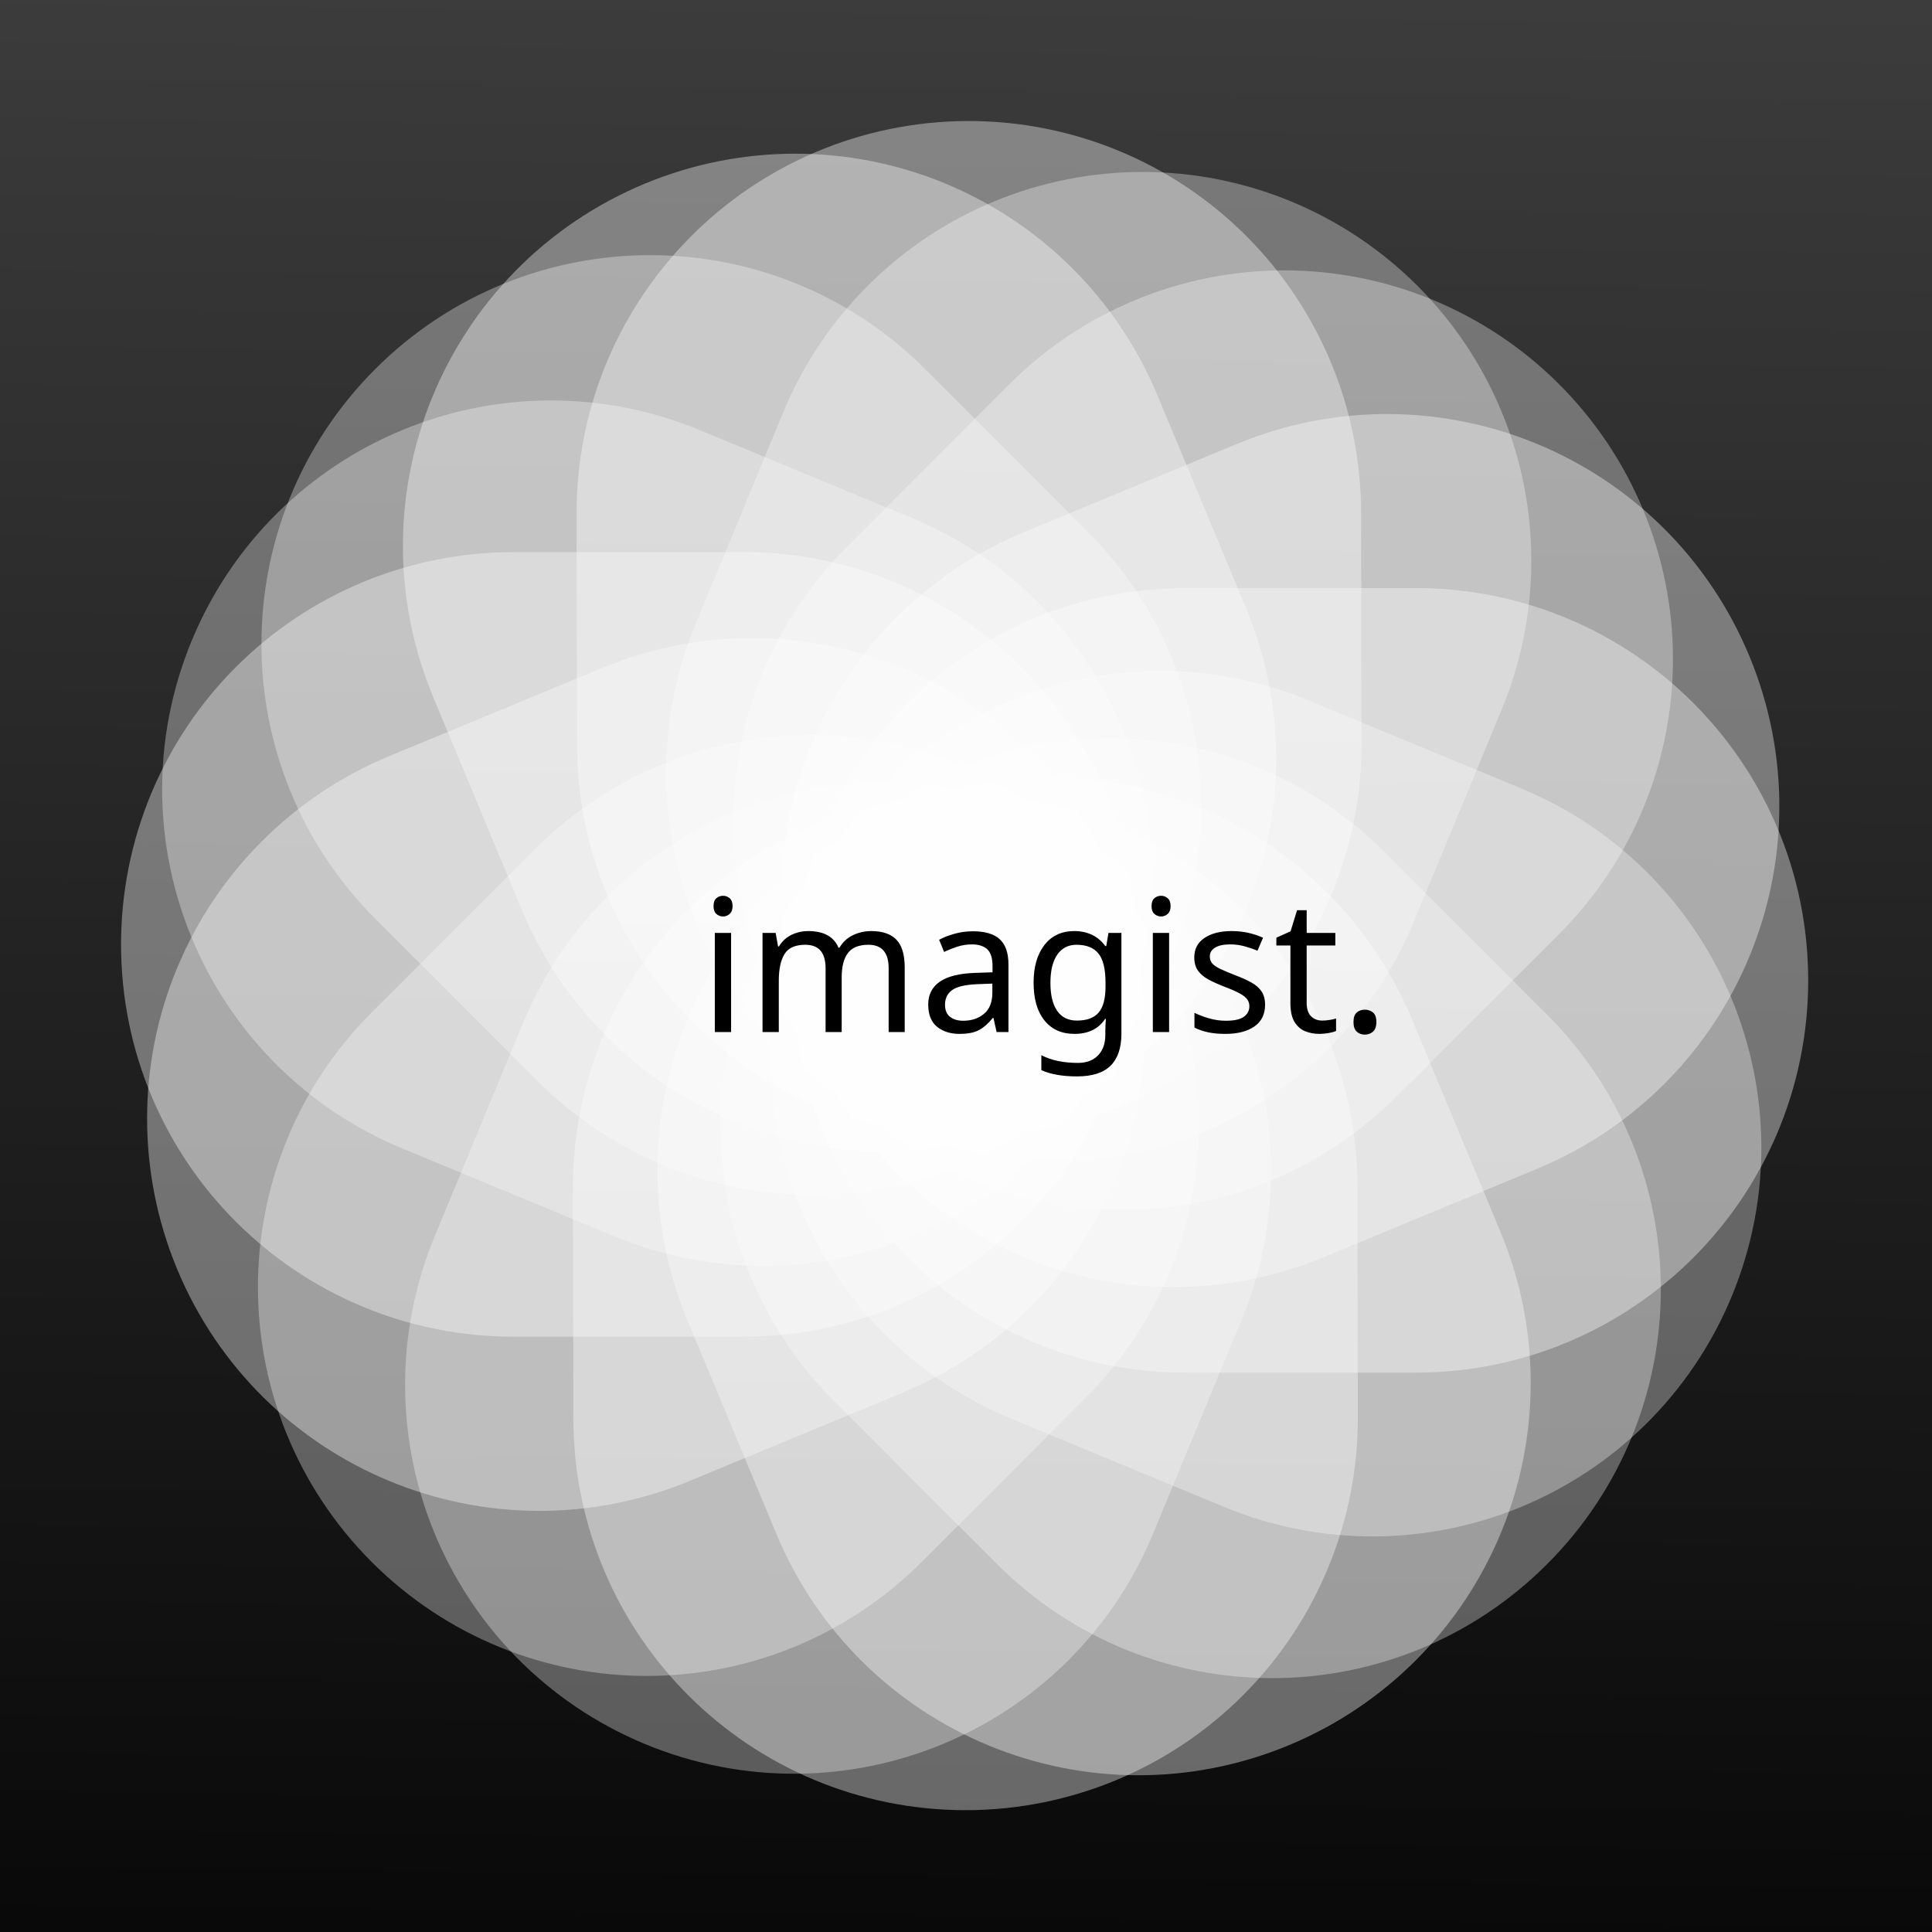
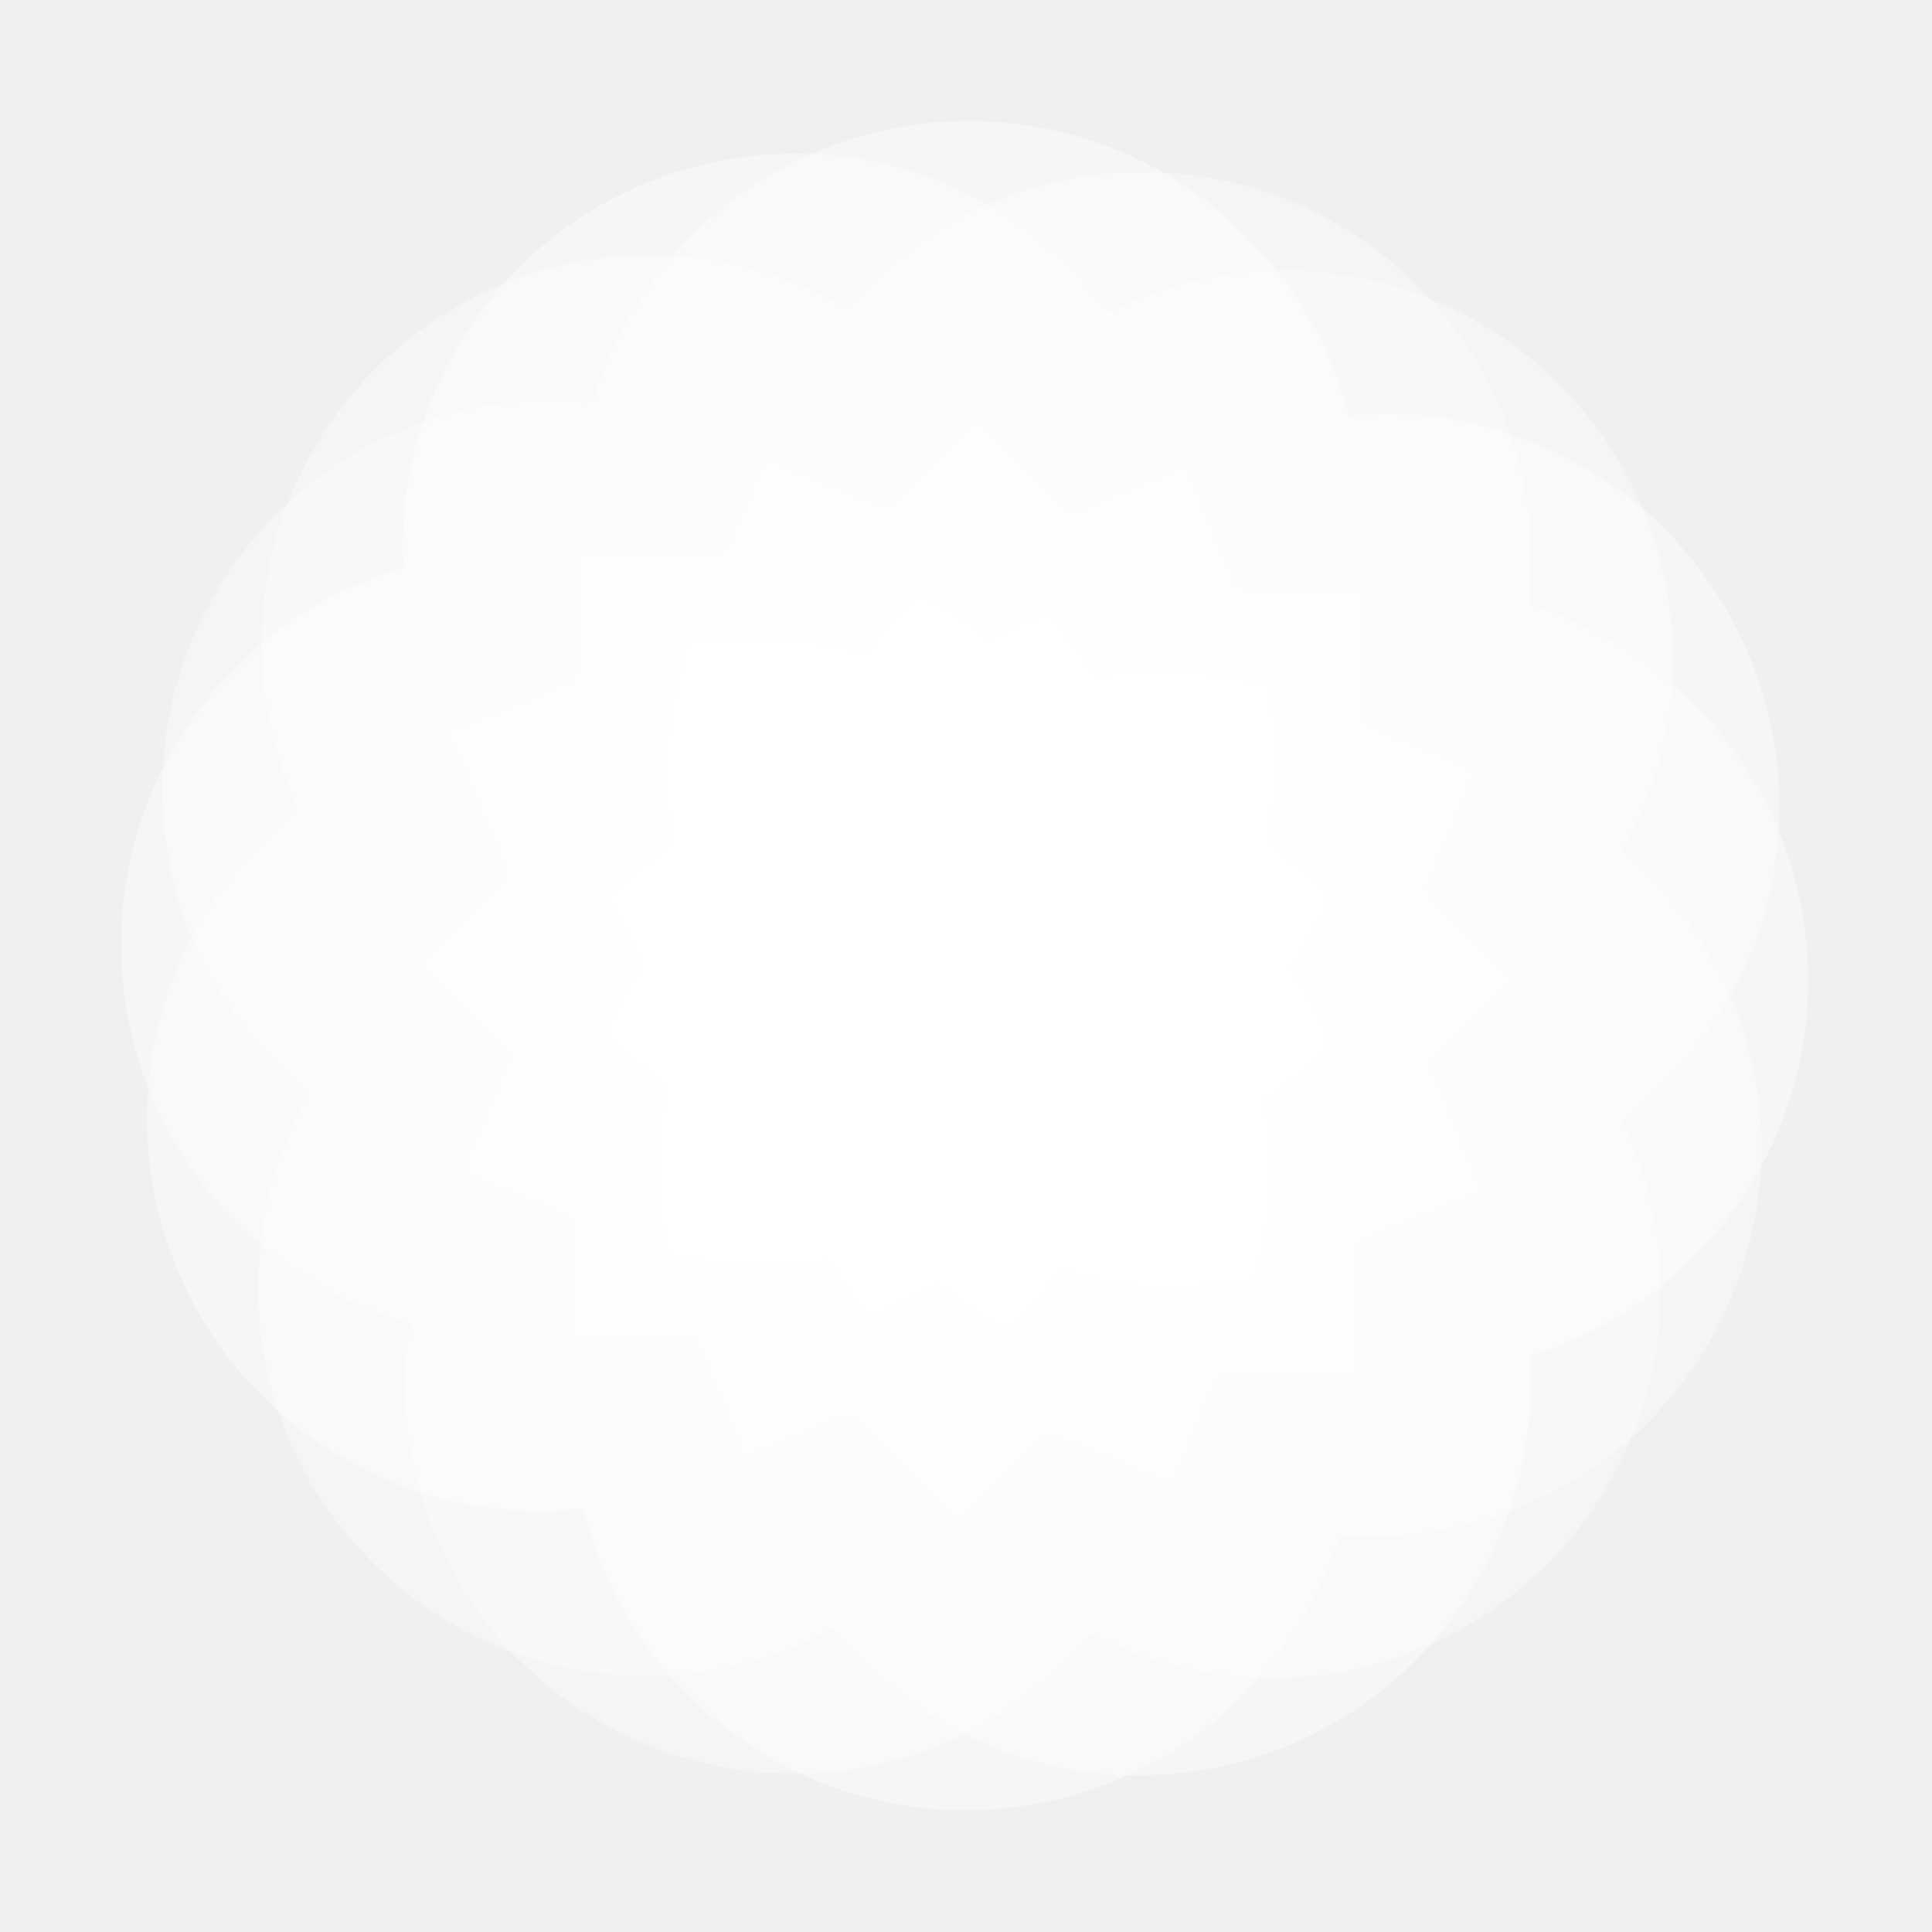
<svg xmlns="http://www.w3.org/2000/svg" width="1024" height="1024" viewBox="0 0 1024 1024">
  <g id="Group">
-     <g id="back-copy" opacity="0.995">
-       <linearGradient id="linearGradient1" x1="677.998" y1="1188.784" x2="462.002" y2="-92.784" gradientUnits="userSpaceOnUse">
-         <stop offset="0" stop-color="#dd52e5" stop-opacity="1" />
-         <stop offset="1" stop-color="#81b5f9" stop-opacity="1" />
-       </linearGradient>
-       <path id="back" fill="url(#linearGradient1)" fill-rule="evenodd" stroke="none" d="M -211 1195 L 1351 1195 L 1351 -99 L -211 -99 Z" />
-       <linearGradient id="linearGradient2" x1="474.216" y1="1186.397" x2="489.576" y2="-163.7" gradientUnits="userSpaceOnUse">
-         <stop offset="0" stop-color="#000000" stop-opacity="1" />
-         <stop offset="1" stop-color="#434343" stop-opacity="1" />
-       </linearGradient>
-       <filter id="filter1" x="0" y="0" width="1024" height="1024" filterUnits="userSpaceOnUse" primitiveUnits="userSpaceOnUse" color-interpolation-filters="sRGB">
-         <feFlood flood-color="#ffffff" flood-opacity="1" />
-         <feComposite in2="SourceGraphic" operator="out" />
-         <feGaussianBlur stdDeviation="19" />
-         <feOffset dx="0" dy="-0" />
-         <feComposite in2="SourceGraphic" operator="atop" />
-       </filter>
-       <path id="Rounded-Rectangle" fill="url(#linearGradient2)" fill-rule="evenodd" stroke="#ffffff" stroke-width="3" stroke-linecap="round" stroke-linejoin="round" filter="url(#filter1)" d="M -172 1121 C -172 1145.292 -172 1157.438 -166.9 1166.545 C -163.295 1172.981 -157.981 1178.295 -151.545 1181.9 C -142.438 1187 -130.292 1187 -106 1187 L 1057 1187 C 1081.292 1187 1093.438 1187 1102.545 1181.9 C 1108.981 1178.295 1114.295 1172.981 1117.9 1166.545 C 1123 1157.438 1123 1145.292 1123 1121 L 1123 -97 C 1123 -121.292 1123 -133.438 1117.9 -142.545 C 1114.295 -148.981 1108.981 -154.295 1102.545 -157.9 C 1093.438 -163 1081.292 -163 1057 -163 L -106 -163 C -130.292 -163 -142.438 -163 -151.545 -157.9 C -157.981 -154.295 -163.295 -148.981 -166.9 -142.545 C -172 -133.438 -172 -121.292 -172 -97 Z" />
-     </g>
    <g id="Group-copy">
      <g id="middle" opacity="0.851">
        <path id="red-copy-2" fill="#ffffff" fill-rule="evenodd" stroke="#ffffff" stroke-width="195.685" stroke-linecap="round" stroke-linejoin="round" opacity="0.449" d="M 401.721 751.718 C 401.831 812.51 451.202 861.702 511.993 861.592 C 541.187 861.539 569.163 849.891 589.768 829.211 C 610.374 808.531 621.92 780.513 621.867 751.319 L 621.646 629.016 C 621.593 599.823 609.945 571.847 589.265 551.241 C 568.585 530.636 540.567 519.09 511.374 519.143 C 450.582 519.253 401.39 568.623 401.5 629.415 Z" />
        <path id="red-copy" fill="#ffffff" fill-rule="evenodd" stroke="#ffffff" stroke-width="195.685" stroke-linecap="round" stroke-linejoin="round" opacity="0.449" d="M 403.652 394.565 C 403.762 455.357 453.132 504.549 513.924 504.439 C 543.117 504.386 571.093 492.739 591.699 472.059 C 612.304 451.379 623.85 423.36 623.797 394.167 L 623.576 271.864 C 623.523 242.671 611.875 214.694 591.195 194.089 C 570.515 173.483 542.497 161.937 513.304 161.99 C 452.512 162.1 403.32 211.471 403.43 272.262 Z" />
        <path id="red-copy-5" fill="#ffffff" fill-rule="evenodd" stroke="#ffffff" stroke-width="195.685" stroke-linecap="round" stroke-linejoin="round" opacity="0.449" d="M 394.193 610.621 C 454.985 610.621 504.266 561.34 504.266 500.548 C 504.266 439.757 454.985 390.475 394.193 390.475 L 272.073 390.475 C 242.88 390.475 214.882 402.072 194.24 422.715 C 173.597 443.358 162 471.355 162 500.548 C 162 561.34 211.281 610.621 272.073 610.621 Z" />
        <path id="red-copy-3" fill="#ffffff" fill-rule="evenodd" stroke="#ffffff" stroke-width="195.685" stroke-linecap="round" stroke-linejoin="round" opacity="0.449" d="M 750.464 629.682 C 811.256 629.682 860.537 580.401 860.537 519.609 C 860.537 458.818 811.256 409.536 750.464 409.536 L 628.161 409.536 C 598.967 409.536 570.97 421.133 550.327 441.776 C 529.684 462.419 518.088 490.416 518.088 519.609 C 518.088 580.401 567.369 629.682 628.161 629.682 Z" />
      </g>
      <g id="middle-copy" opacity="0.851">
        <path id="path1" fill="#ffffff" fill-rule="evenodd" stroke="#ffffff" stroke-width="195.685" stroke-linecap="round" stroke-linejoin="round" opacity="0.449" d="M 501.776 775.29 C 525.141 831.412 589.579 857.966 645.701 834.6 C 672.651 823.38 694.041 801.913 705.164 774.921 C 716.287 747.93 716.232 717.626 705.011 690.675 L 658.003 577.767 C 646.783 550.816 625.316 529.426 598.325 518.303 C 571.333 507.18 541.029 507.235 514.078 518.456 C 457.956 541.822 431.402 606.259 454.768 662.381 Z" />
        <path id="path2" fill="#ffffff" fill-rule="evenodd" stroke="#ffffff" stroke-width="195.685" stroke-linecap="round" stroke-linejoin="round" opacity="0.449" d="M 366.883 444.585 C 390.248 500.707 454.686 527.261 510.808 503.896 C 537.758 492.675 559.148 471.208 570.271 444.217 C 581.394 417.226 581.339 386.922 570.118 359.971 L 523.11 247.062 C 511.89 220.111 490.423 198.722 463.432 187.599 C 436.44 176.476 406.136 176.531 379.185 187.751 C 323.063 211.117 296.509 275.554 319.875 331.676 Z" />
        <path id="path3" fill="#ffffff" fill-rule="evenodd" stroke="#ffffff" stroke-width="195.685" stroke-linecap="round" stroke-linejoin="round" opacity="0.449" d="M 440.826 647.814 C 496.99 624.55 523.661 560.161 500.397 503.997 C 477.133 447.833 412.743 421.162 356.579 444.426 L 243.755 491.159 C 216.784 502.331 195.355 523.759 184.184 550.73 C 173.012 577.701 173.012 608.005 184.184 634.977 C 207.448 691.141 271.837 717.812 328.001 694.548 Z" />
        <path id="path4" fill="#ffffff" fill-rule="evenodd" stroke="#ffffff" stroke-width="195.685" stroke-linecap="round" stroke-linejoin="round" opacity="0.449" d="M 777.271 529.085 C 833.435 505.821 860.106 441.432 836.842 385.268 C 813.578 329.104 749.189 302.433 693.025 325.697 L 580.031 372.5 C 553.06 383.672 531.632 405.101 520.46 432.072 C 509.288 459.043 509.288 489.347 520.46 516.318 C 543.724 572.482 608.113 599.153 664.277 575.889 Z" />
      </g>
      <g id="front" opacity="0.851">
        <path id="blue-copy-2" fill="#ffffff" fill-rule="evenodd" stroke="#ffffff" stroke-width="193.927" stroke-linecap="round" stroke-linejoin="round" opacity="0.382" d="M 517.57 358.182 C 474.97 400.781 474.97 469.85 517.57 512.45 C 560.17 555.049 629.238 555.049 671.838 512.45 L 757.803 426.485 C 778.26 406.028 789.753 378.282 789.753 349.351 C 789.753 320.42 778.26 292.674 757.803 272.217 C 737.346 251.76 709.6 240.267 680.669 240.267 C 651.738 240.267 623.992 251.76 603.535 272.217 Z" />
        <path id="blue-copy" fill="#ffffff" fill-rule="evenodd" stroke="#ffffff" stroke-width="193.927" stroke-linecap="round" stroke-linejoin="round" opacity="0.382" d="M 353.453 504.38 C 396.053 546.98 465.121 546.98 507.721 504.38 C 550.321 461.78 550.321 392.712 507.721 350.112 L 421.743 264.134 C 379.143 221.534 310.075 221.534 267.475 264.134 C 224.875 306.734 224.875 375.802 267.475 418.402 Z" />
        <path id="blue-copy-4" fill="#ffffff" fill-rule="evenodd" stroke="#ffffff" stroke-width="193.927" stroke-linecap="round" stroke-linejoin="round" opacity="0.382" d="M 265.622 605.1 C 223.022 647.7 223.022 716.768 265.622 759.368 C 308.222 801.968 377.29 801.968 419.89 759.368 L 506.496 672.762 C 526.953 652.305 538.446 624.559 538.446 595.628 C 538.446 566.697 526.953 538.951 506.496 518.494 C 463.896 475.894 394.828 475.894 352.228 518.494 Z" />
        <path id="blue-copy-3" fill="#ffffff" fill-rule="evenodd" stroke="#ffffff" stroke-width="193.927" stroke-linecap="round" stroke-linejoin="round" opacity="0.382" d="M 597.103 760.539 C 639.703 803.139 708.771 803.139 751.371 760.539 C 793.971 717.939 793.971 648.871 751.371 606.271 L 665.098 519.998 C 644.641 499.541 616.895 488.048 587.964 488.048 C 559.033 488.048 531.287 499.541 510.83 519.998 C 468.23 562.598 468.23 631.666 510.83 674.266 Z" />
      </g>
      <g id="front-copy" opacity="0.851">
        <path id="path5" fill="#ffffff" fill-rule="evenodd" stroke="#ffffff" stroke-width="193.927" stroke-linecap="round" stroke-linejoin="round" opacity="0.382" d="M 458.282 367.759 C 435.227 423.418 461.659 487.229 517.318 510.284 C 572.978 533.339 636.788 506.907 659.843 451.248 L 706.367 338.93 C 717.438 312.201 717.438 282.169 706.367 255.441 C 695.296 228.712 674.06 207.476 647.331 196.405 C 620.602 185.333 590.57 185.333 563.842 196.405 C 537.113 207.476 515.877 228.712 504.806 255.441 Z" />
        <path id="path6" fill="#ffffff" fill-rule="evenodd" stroke="#ffffff" stroke-width="193.927" stroke-linecap="round" stroke-linejoin="round" opacity="0.382" d="M 362.606 565.633 C 418.265 588.688 482.076 562.257 505.131 506.597 C 528.186 450.938 501.755 387.127 446.095 364.072 L 333.759 317.541 C 278.1 294.487 214.289 320.918 191.234 376.577 C 168.18 432.237 194.611 496.047 250.27 519.102 Z" />
        <path id="path7" fill="#ffffff" fill-rule="evenodd" stroke="#ffffff" stroke-width="193.927" stroke-linecap="round" stroke-linejoin="round" opacity="0.382" d="M 320.004 692.298 C 296.949 747.957 323.38 811.768 379.04 834.823 C 434.699 857.878 498.51 831.446 521.565 775.787 L 568.436 662.631 C 579.507 635.902 579.507 605.87 568.436 579.141 C 557.365 552.413 536.129 531.177 509.4 520.106 C 453.741 497.051 389.93 523.482 366.875 579.141 Z" />
        <path id="path8" fill="#ffffff" fill-rule="evenodd" stroke="#ffffff" stroke-width="193.927" stroke-linecap="round" stroke-linejoin="round" opacity="0.382" d="M 685.737 709.053 C 741.396 732.108 805.207 705.676 828.262 650.017 C 851.317 594.357 824.886 530.547 769.226 507.492 L 656.505 460.801 C 629.776 449.73 599.744 449.73 573.016 460.801 C 546.287 471.873 525.051 493.108 513.98 519.837 C 490.925 575.497 517.356 639.307 573.016 662.362 Z" />
      </g>
    </g>
-     <text id="imagist" xml:space="preserve" x="370.543" y="547" font-family="SF Pro" font-size="98" font-weight="200" fill="#ffffff">imagist.</text>
-     <text id="text1" xml:space="preserve" x="370.543" y="547" font-family="SF Pro" font-size="98" font-weight="200" fill="#000000">imagist.</text>
  </g>
</svg>
